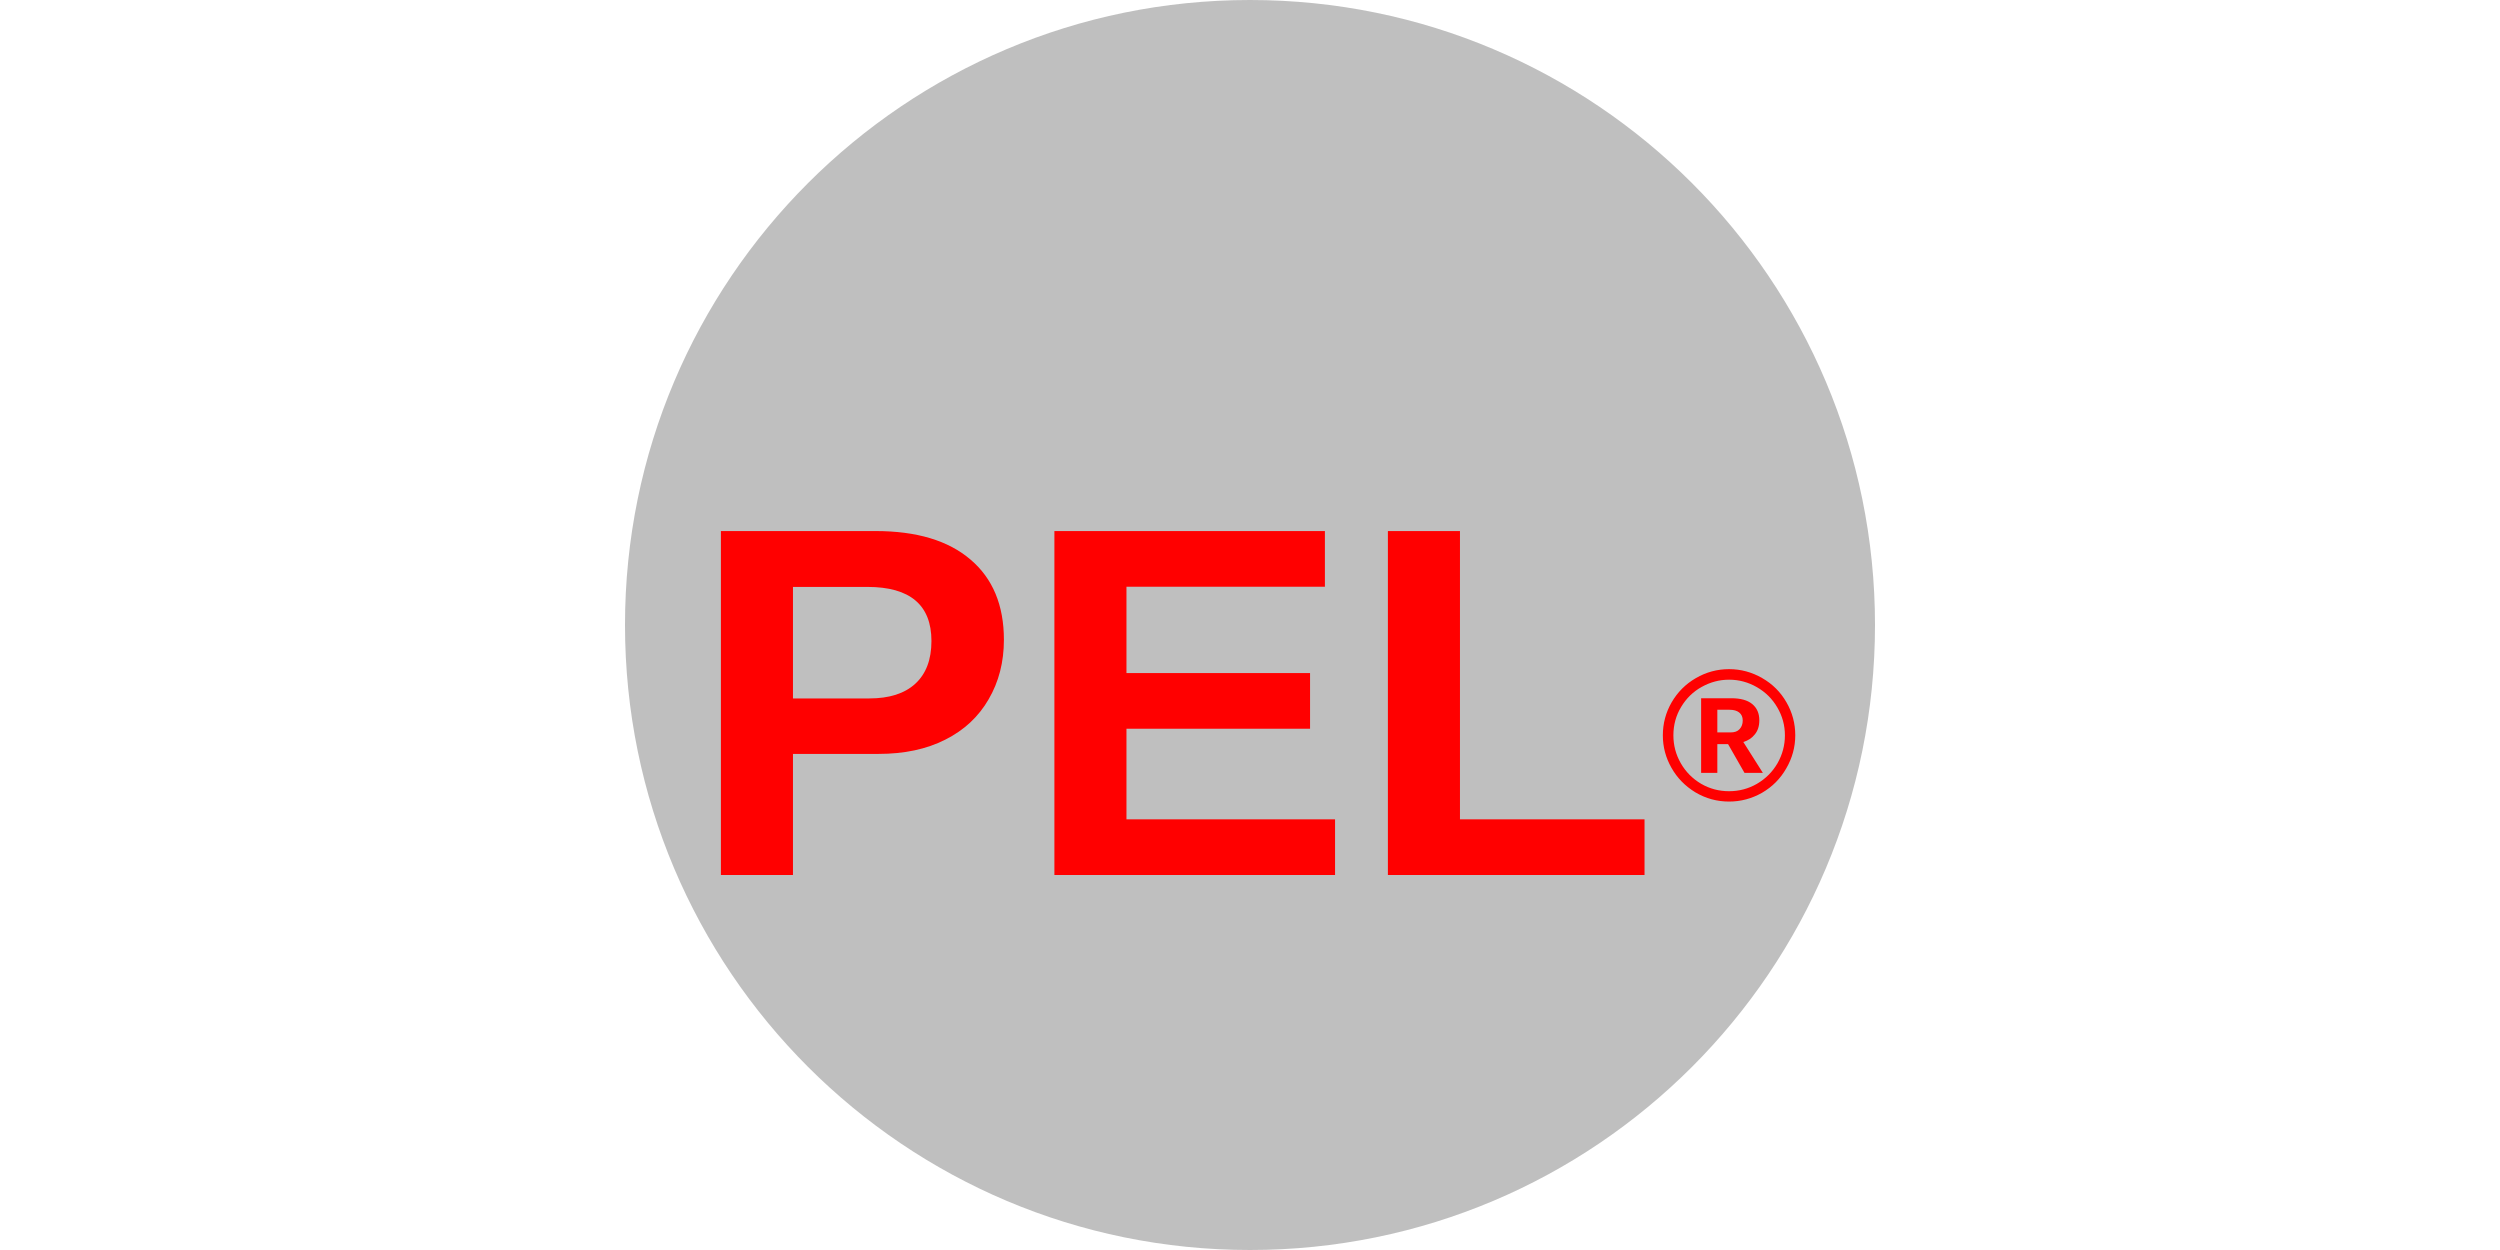
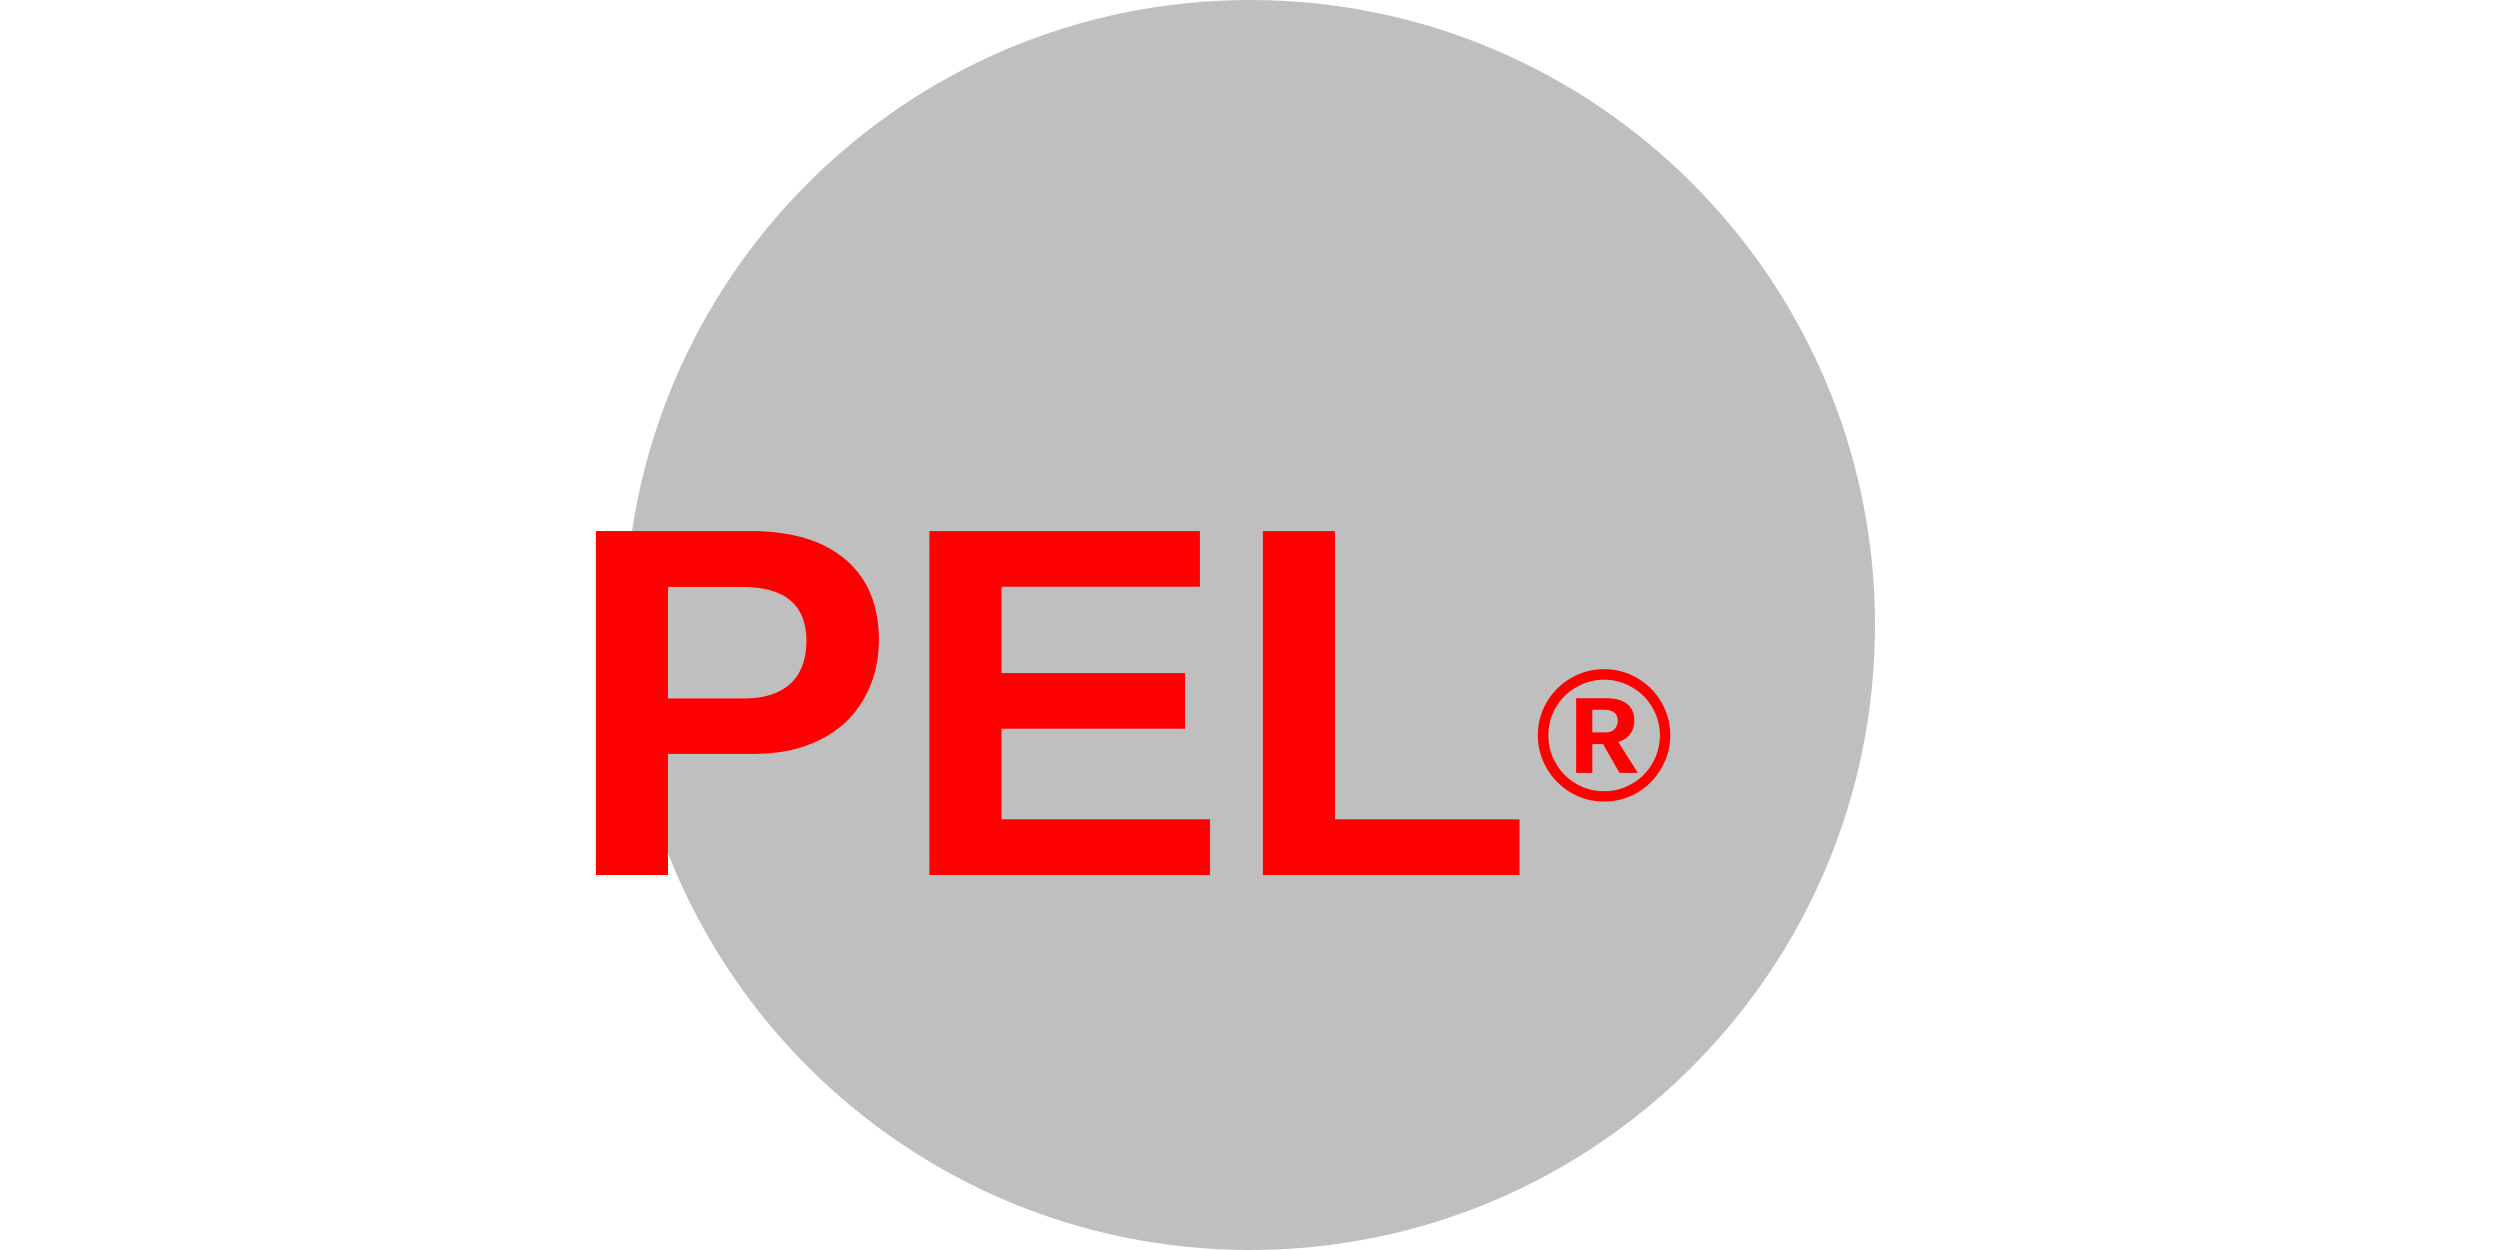
<svg xmlns="http://www.w3.org/2000/svg" width="400" height="200" viewBox="0 0 200 100">
  <circle cx="100" cy="50" r="50" fill="#bfbfbf" />
-   <text x="55" y="70" font-family="Arial" font-size="40" font-weight="bold" fill="#ff0000">
+   <text x="45" y="70" font-family="Arial" font-size="40" font-weight="bold" fill="#ff0000">
    PEL<tspan font-size="15" baseline-shift="super">®</tspan>
  </text>
</svg>
